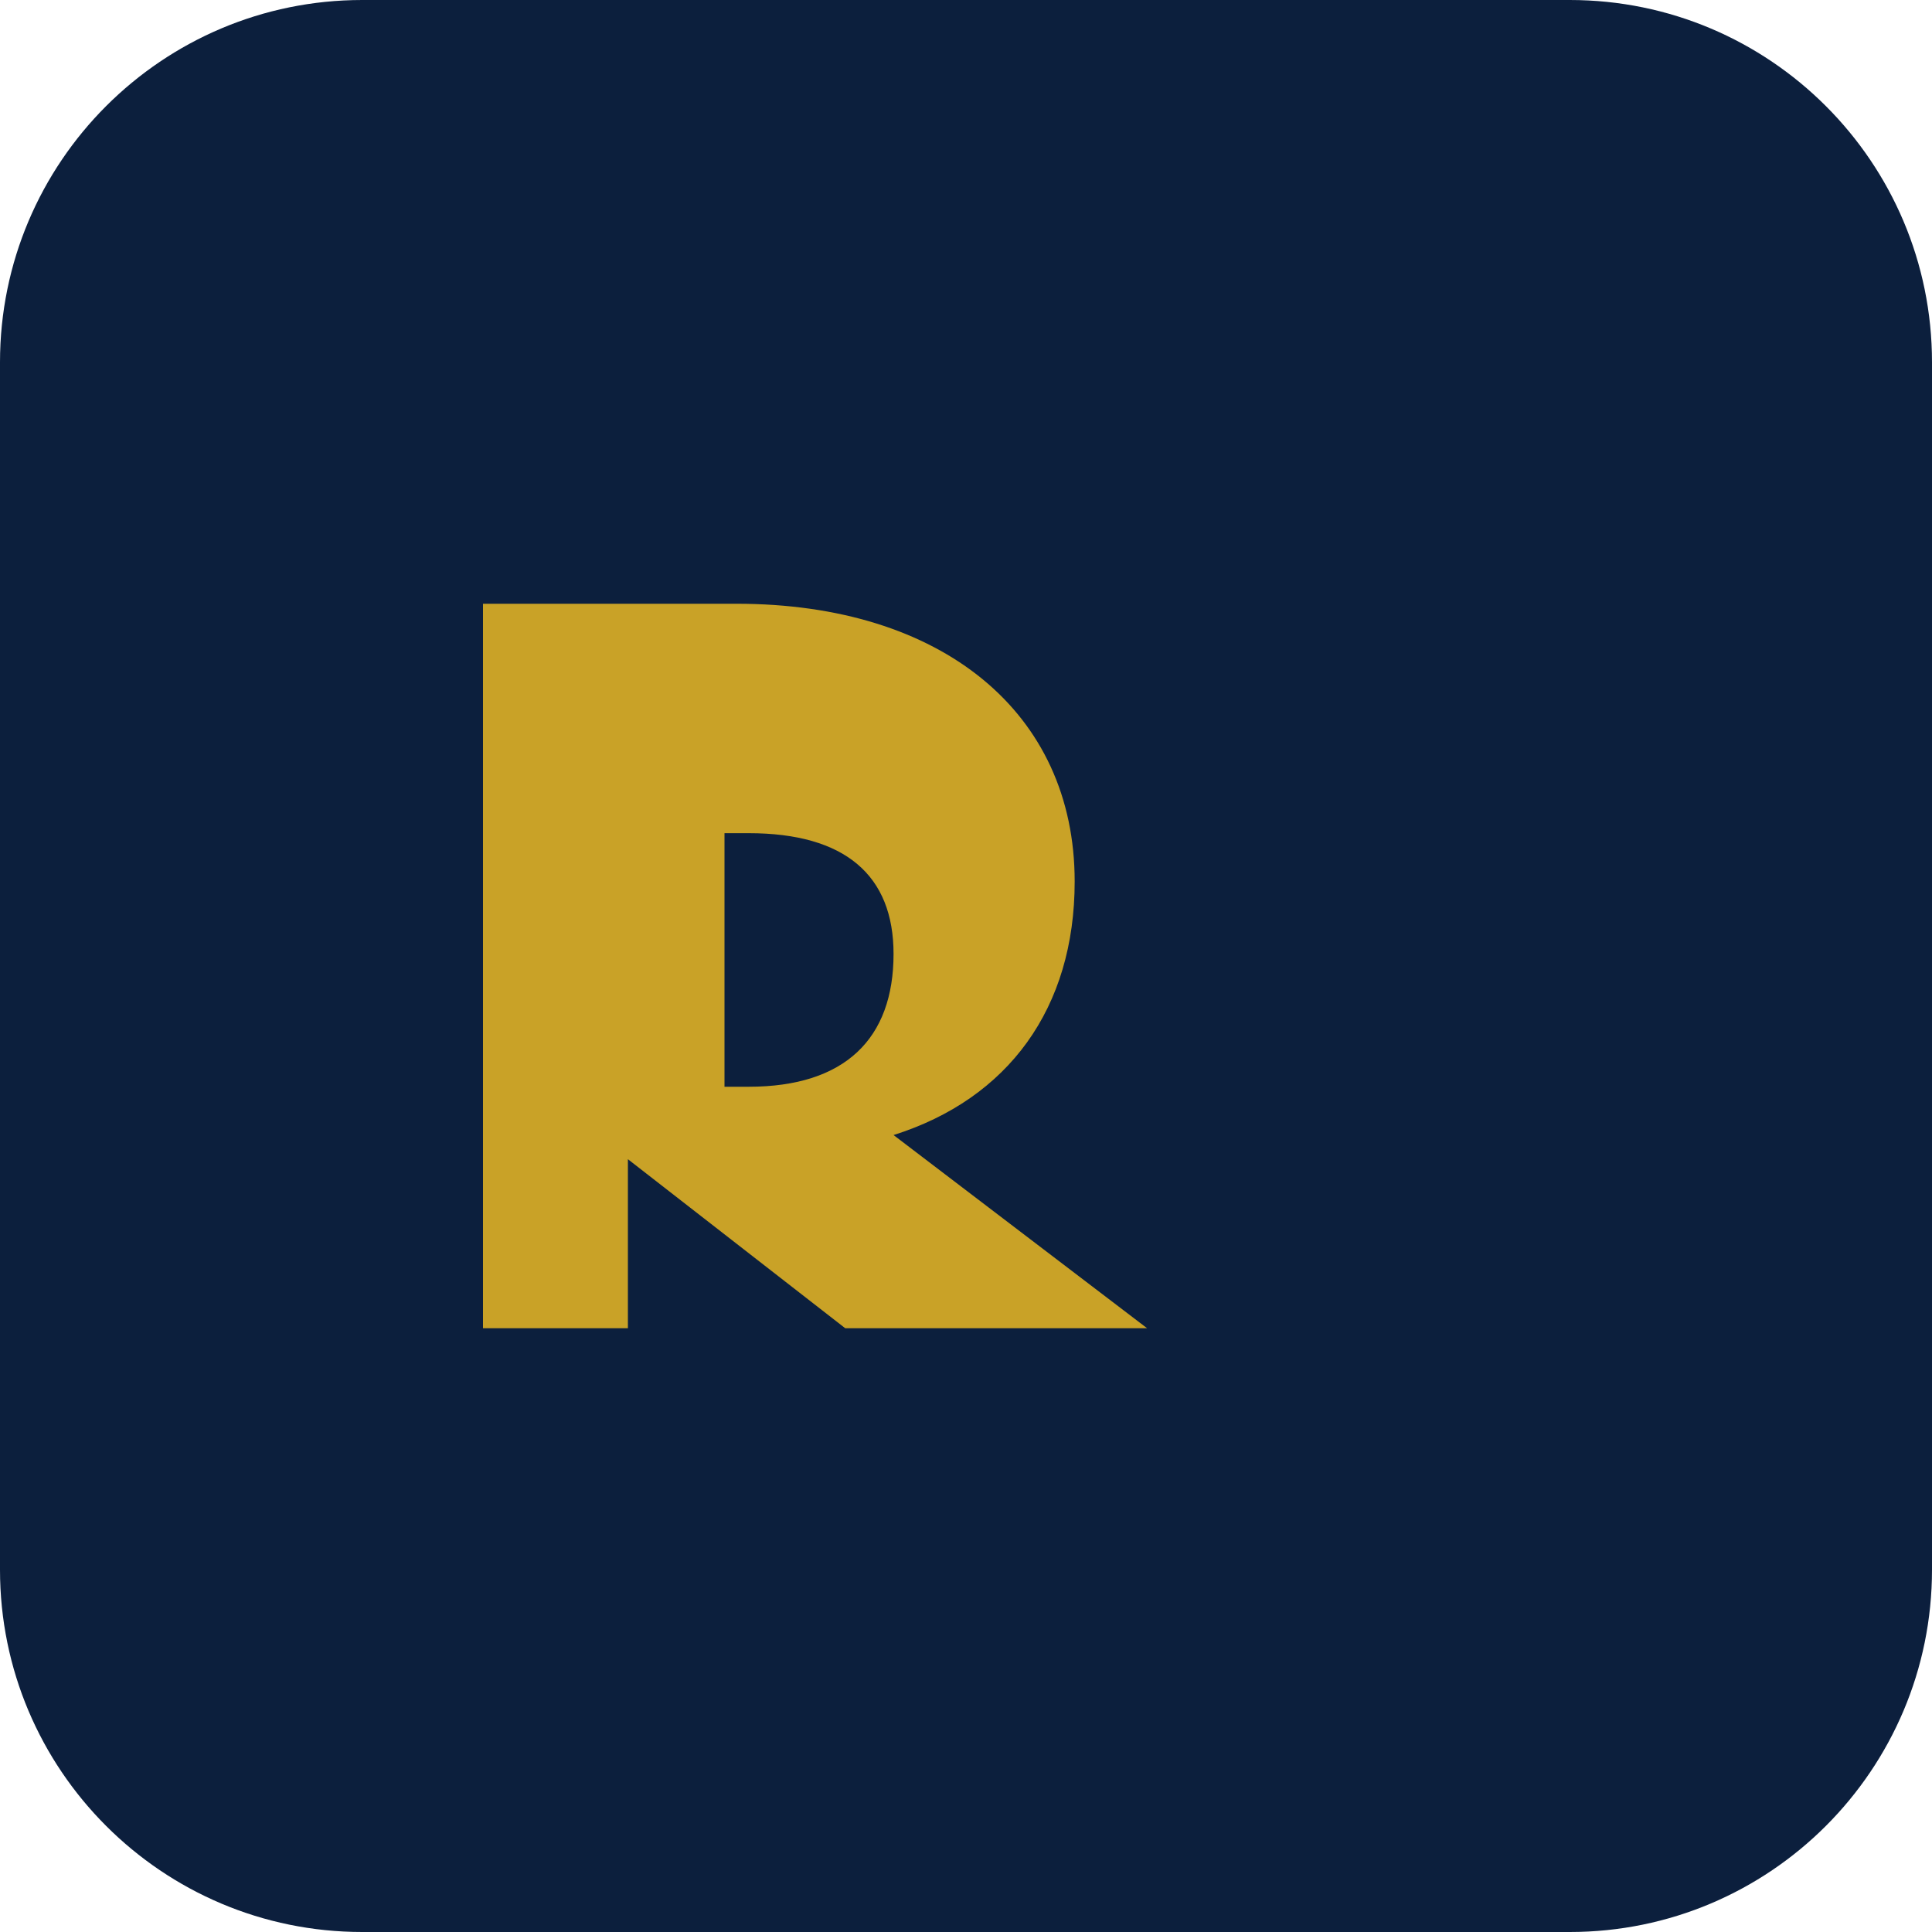
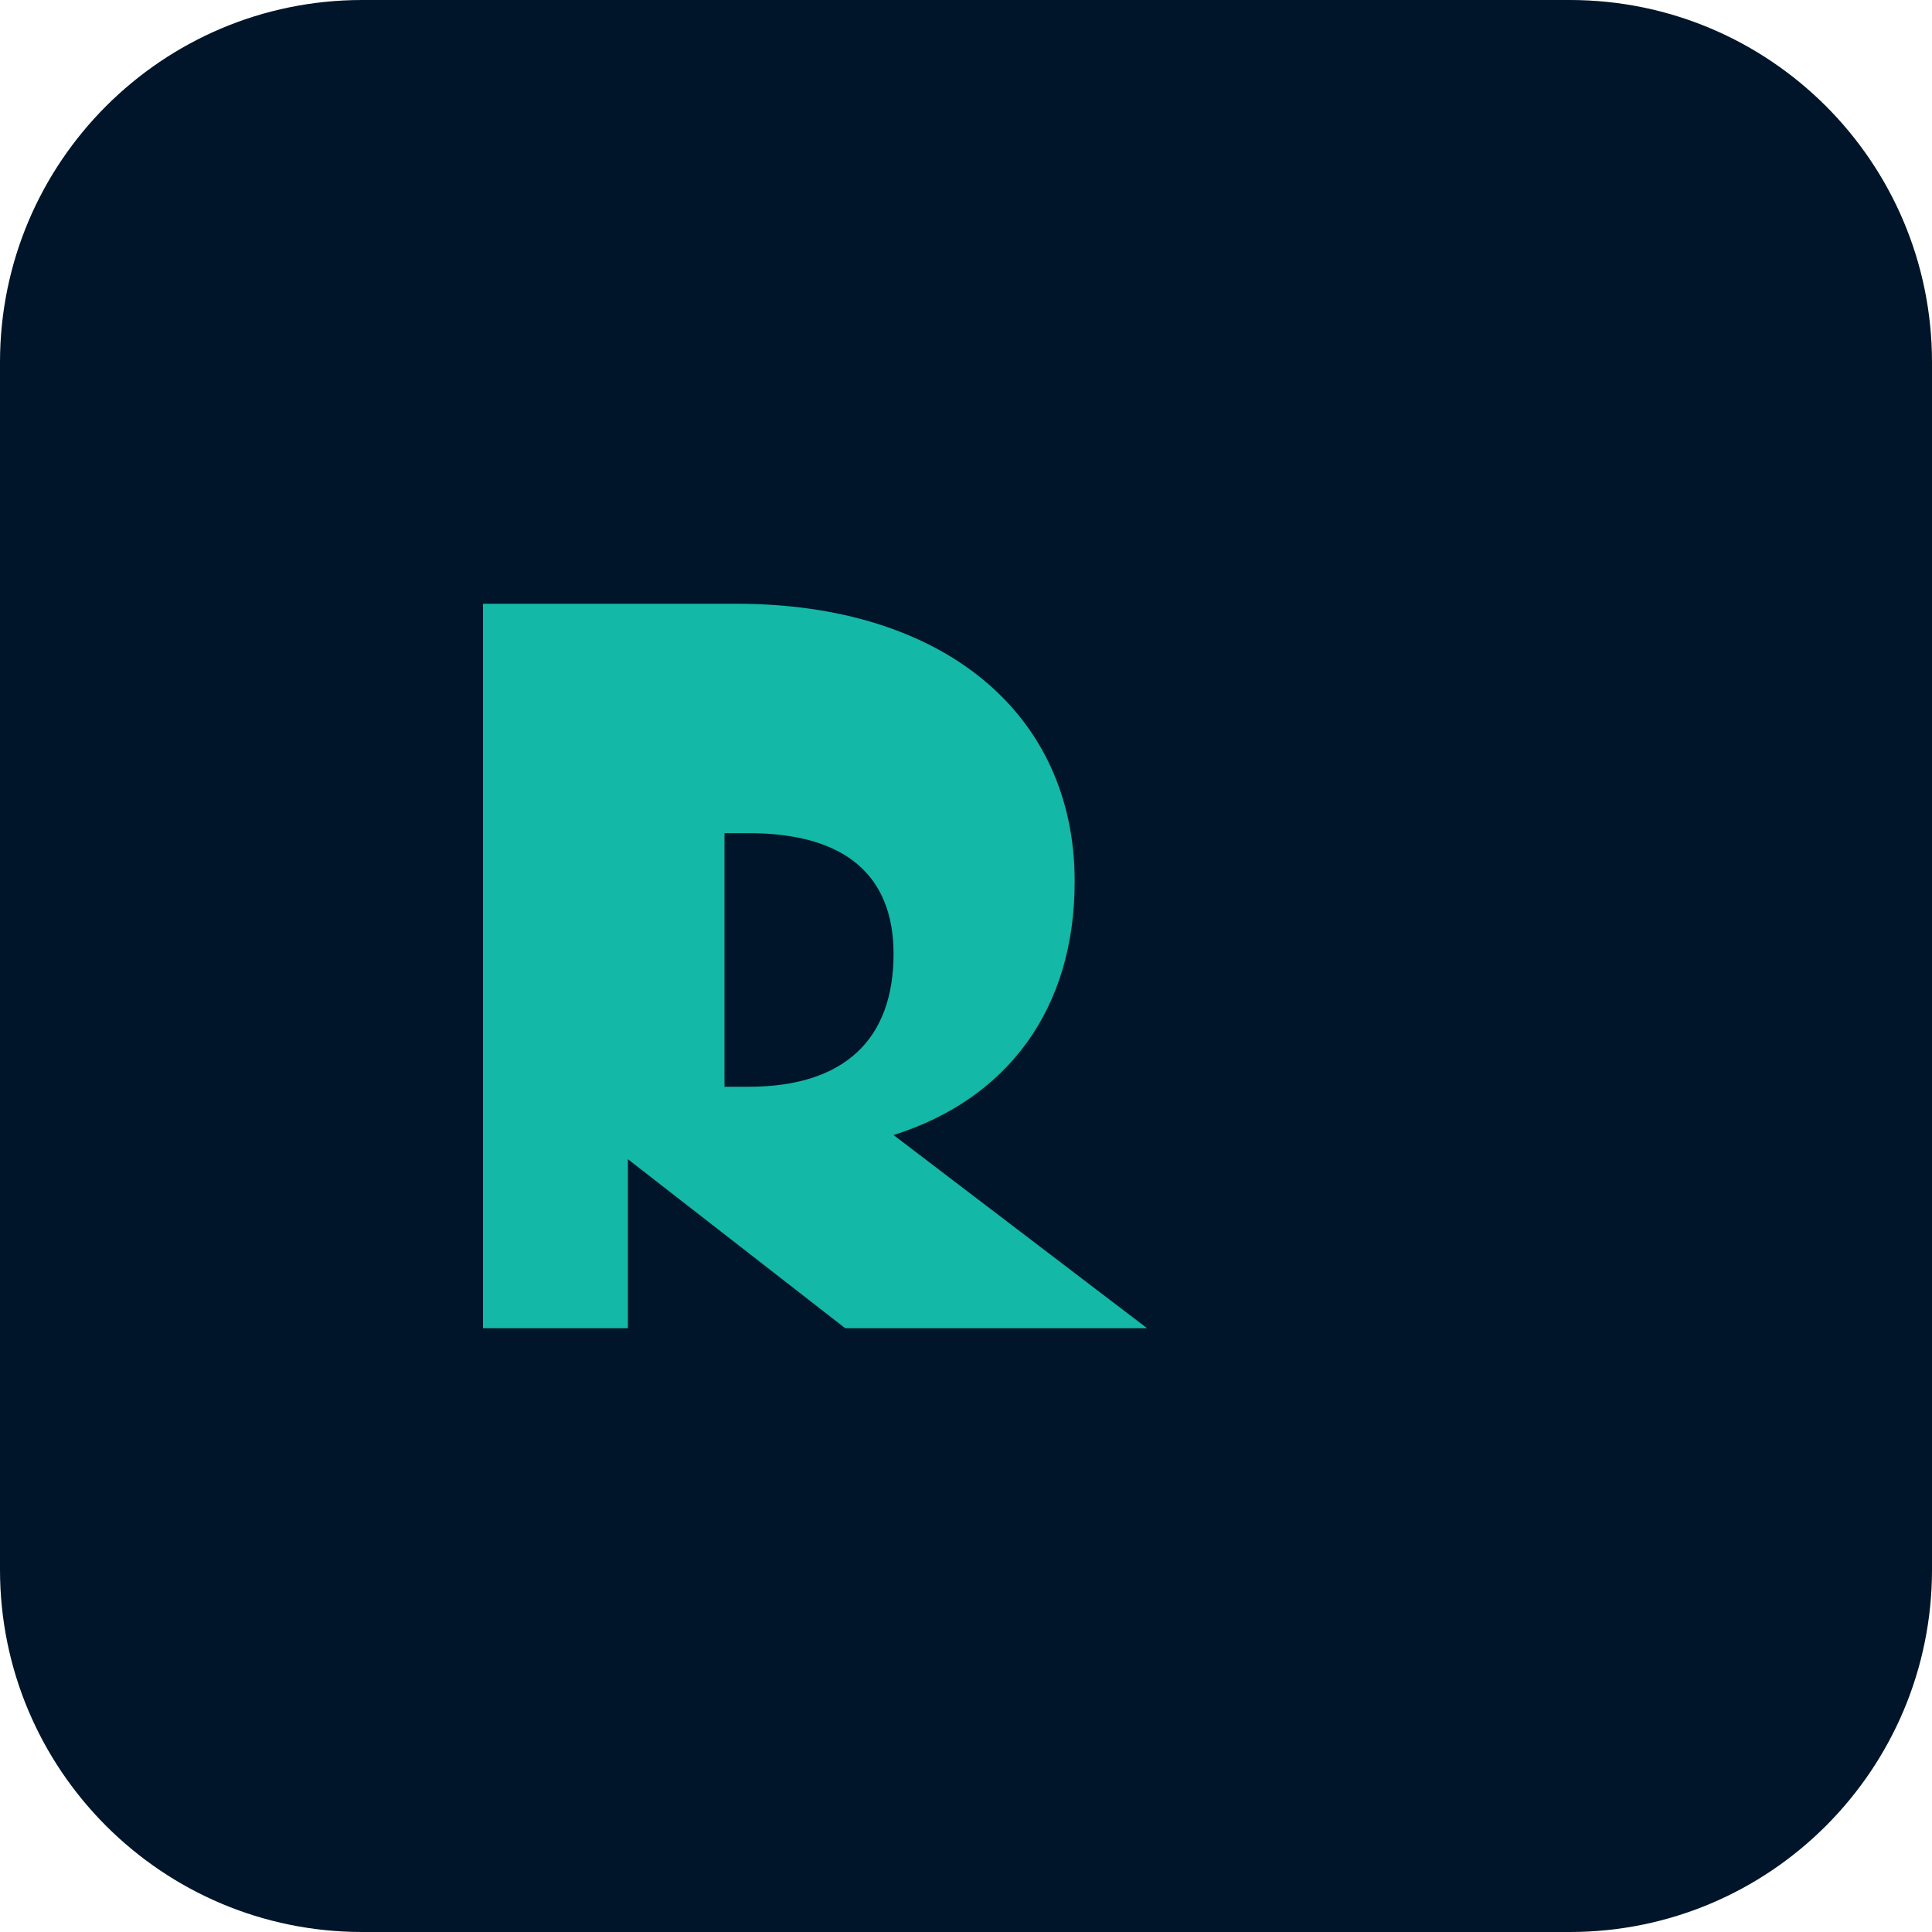
<svg xmlns="http://www.w3.org/2000/svg" viewBox="0 0 32 32" fill="none">
-   <rect width="32" height="32" rx="6" fill="#0c1f3d" />
-   <path d="M8 22V10h4.2c3.4 0 5.6 1.8 5.6 4.6 0 2.1-1.1 3.6-3 4.2l4.2 3.2H14l-3.6-2.8V22H8zm4-8.4V18h.4c1.6 0 2.4-.8 2.4-2.2 0-1.3-.8-2-2.4-2H12z" fill="#c9a227" />
+   <rect width="32" height="32" rx="6" fill="#001529" />
+   <path d="M8 22V10h4.2c3.4 0 5.6 1.8 5.6 4.6 0 2.1-1.1 3.6-3 4.2l4.2 3.2H14l-3.6-2.8V22H8zm4-8.4V18h.4c1.6 0 2.4-.8 2.4-2.2 0-1.3-.8-2-2.4-2H12z" fill="#14b8a6" />
</svg>
